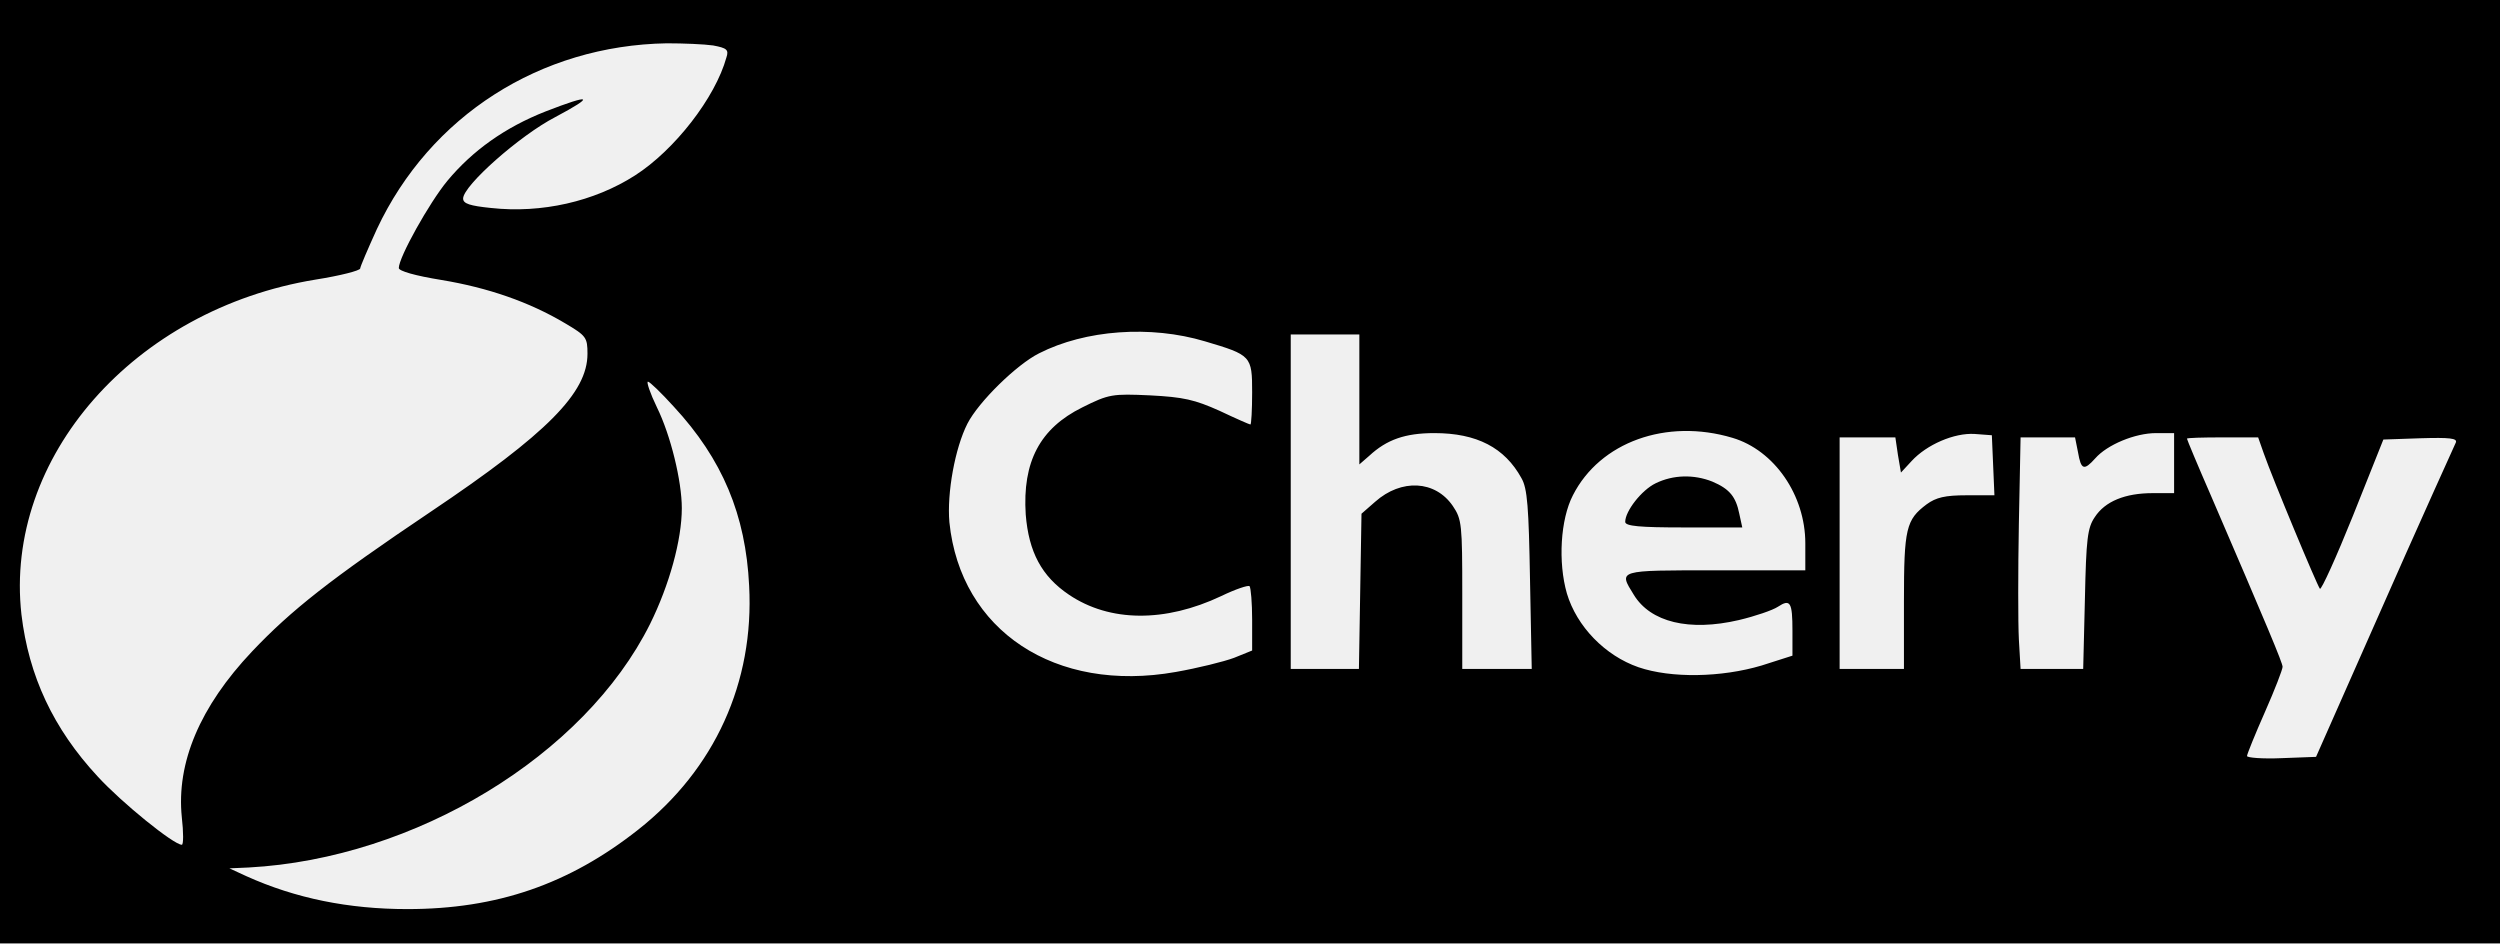
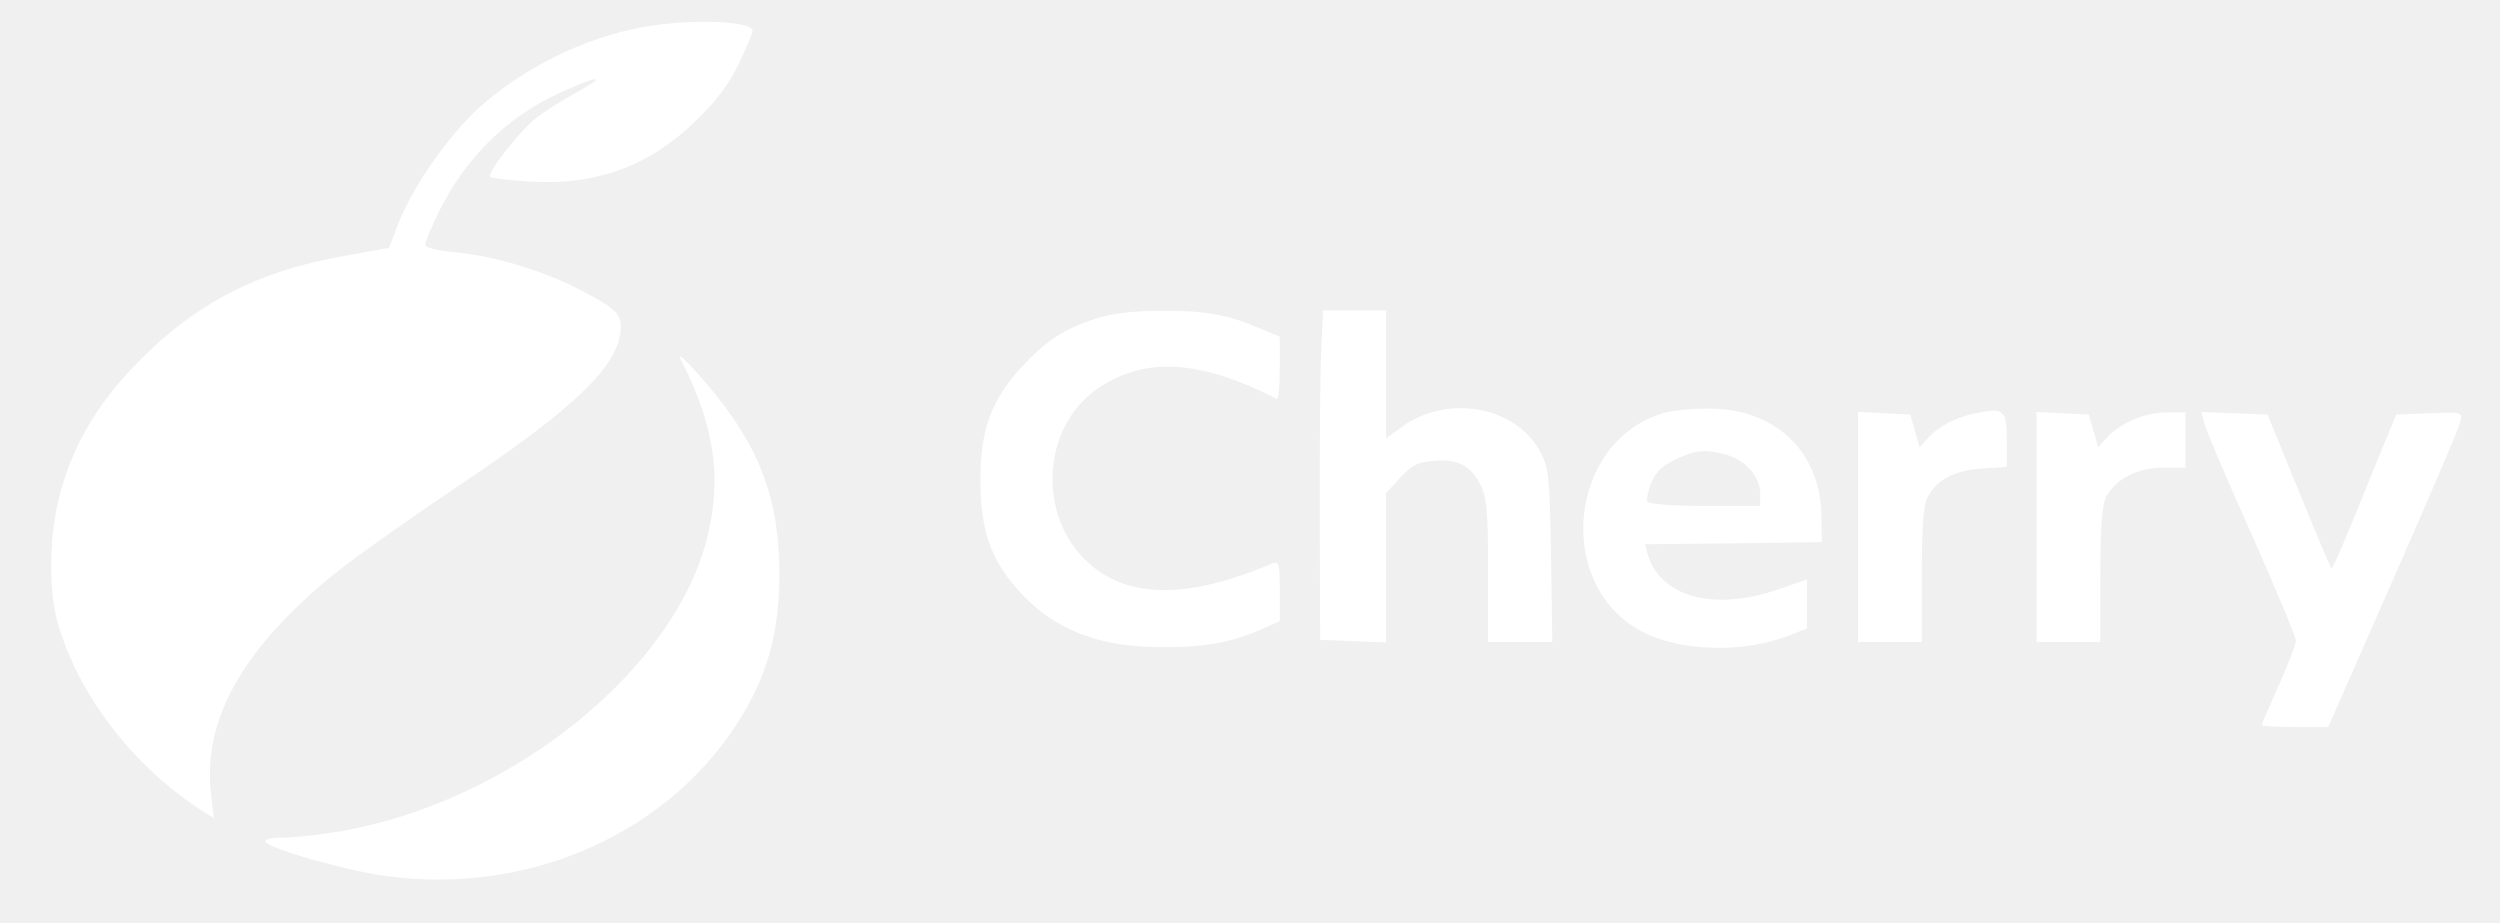
- <svg xmlns="http://www.w3.org/2000/svg" version="1.0" width="583pt" height="220pt" viewBox="0 0 583 220" preserveAspectRatio="xMidYMid meet">
-   <g transform="translate(0,220) scale(0.1,-0.1)" fill="#000000" stroke="none">
-     <path d="M0 1100 l0 -1100 2915 0 2915 0 0 1100 0 1100 -2915 0 -2915 0 0 -1100z m1663 994 c32 -6 37 -10 31 -28 -26 -94 -121 -216 -213 -275 -95 -61 -218 -89 -336 -76 -49 5 -65 10 -65 22 0 30 132 147 215 190 94 50 85 55 -23 13 -94 -37 -170 -91 -229 -162 -42 -51 -113 -178 -113 -203 0 -7 38 -18 100 -28 108 -18 204 -51 288 -101 49 -29 52 -33 52 -71 0 -91 -94 -186 -365 -368 -235 -158 -326 -230 -417 -326 -122 -129 -177 -260 -164 -387 4 -35 4 -64 0 -64 -19 0 -140 98 -196 159 -104 112 -161 235 -178 378 -41 366 263 712 686 781 57 9 104 21 104 26 0 4 18 46 39 92 124 264 381 428 676 433 39 0 87 -2 108 -5z m1147 -690 c108 -32 110 -34 110 -119 0 -41 -2 -75 -4 -75 -2 0 -34 14 -72 32 -58 26 -84 32 -162 36 -88 4 -96 3 -158 -28 -99 -49 -140 -127 -132 -250 7 -87 37 -144 101 -187 95 -64 224 -65 355 -3 33 16 63 26 66 23 3 -4 6 -39 6 -78 l0 -72 -42 -17 c-24 -9 -85 -24 -136 -33 -281 -50 -502 96 -528 349 -6 68 13 173 42 230 26 51 115 138 167 164 108 55 260 66 387 28z m360 -136 l0 -151 23 20 c41 38 84 53 152 53 99 0 164 -34 203 -105 14 -24 17 -68 20 -237 l4 -208 -81 0 -81 0 0 174 c0 163 -1 175 -22 206 -41 60 -120 64 -181 10 l-32 -28 -3 -181 -3 -181 -80 0 -79 0 0 390 0 390 80 0 80 0 0 -152z m-1599 -16 c114 -123 168 -253 176 -418 12 -225 -80 -428 -259 -569 -161 -127 -329 -185 -538 -185 -137 0 -261 25 -376 77 l-39 18 45 2 c388 21 783 261 936 568 45 91 74 196 74 270 0 63 -26 170 -58 235 -16 33 -25 60 -21 60 4 0 31 -26 60 -58z m2469 -73 c98 -29 170 -134 170 -246 l0 -63 -210 0 c-229 0 -226 1 -190 -57 39 -64 129 -86 245 -59 38 9 79 23 91 31 29 19 34 11 34 -56 l0 -58 -72 -23 c-94 -28 -211 -30 -287 -4 -78 27 -144 95 -167 172 -21 73 -15 173 14 229 63 124 218 180 372 134z m608 -64 l3 -70 -65 0 c-50 0 -71 -5 -93 -21 -48 -36 -53 -56 -53 -226 l0 -158 -75 0 -75 0 0 270 0 270 65 0 65 0 6 -41 7 -41 25 27 c35 38 99 66 147 63 l40 -3 3 -70z m422 5 l0 -70 -50 0 c-64 0 -111 -19 -135 -56 -17 -25 -20 -50 -23 -191 l-4 -163 -73 0 -73 0 -4 69 c-2 38 -2 160 0 270 l4 201 64 0 63 0 7 -35 c7 -41 14 -43 40 -14 28 32 93 59 142 59 l42 0 0 -70z m209 23 c21 -60 124 -307 131 -316 3 -4 38 73 77 170 l71 178 87 3 c68 2 86 0 82 -10 -3 -7 -26 -58 -51 -113 -25 -55 -97 -217 -160 -360 l-115 -260 -80 -3 c-45 -2 -81 1 -81 5 0 4 19 51 42 103 23 52 41 99 41 105 0 9 -36 95 -167 399 -31 71 -56 131 -56 133 0 2 37 3 83 3 l83 0 13 -37z" />
-     <path d="M3861 1073 c-33 -16 -71 -65 -71 -90 0 -10 34 -13 136 -13 l137 0 -7 32 c-8 40 -23 58 -63 75 -43 17 -91 16 -132 -4z" />
+ <svg xmlns="http://www.w3.org/2000/svg" version="1.0" width="588pt" height="217pt" viewBox="0 0 588 217" preserveAspectRatio="xMidYMid meet">
+   <g transform="translate(0,217) scale(0.1,-0.1)" fill="#ffffff" stroke="none">
+     <path d="M1535 2110 c-137 -20 -281 -86 -392 -179 -77 -64 -168 -191 -205 -284 l-23 -60 -100 -18 c-214 -37 -365 -117 -506 -267 -87 -92 -141 -189 -169 -298 -24 -91 -26 -216 -6 -292 46 -171 176 -342 340 -448 l29 -18 -7 59 c-19 175 77 344 299 522 44 35 171 125 283 200 282 189 382 287 382 375 0 32 -18 47 -107 92 -86 43 -194 74 -285 83 -39 3 -68 11 -68 17 0 6 13 38 29 71 61 128 160 228 286 286 90 41 118 45 47 5 -35 -19 -78 -46 -98 -61 -38 -29 -120 -132 -111 -141 2 -3 45 -8 93 -11 157 -10 283 37 394 146 46 45 77 87 98 132 18 37 32 71 32 77 0 21 -127 28 -235 12z" />
+     <path d="M2578 1421 c-76 -25 -118 -52 -177 -116 -70 -78 -95 -145 -95 -265 0 -114 23 -183 86 -255 83 -94 188 -137 338 -137 101 -1 168 11 237 42 l43 19 0 72 c0 64 -2 70 -17 64 -197 -84 -339 -84 -433 1 -122 110 -110 321 23 411 112 75 238 67 420 -25 4 -2 7 30 7 71 l0 75 -48 20 c-74 32 -128 42 -232 41 -63 0 -114 -6 -152 -18z" />
+     <path d="M3108 1358 c-3 -46 -4 -220 -4 -388 l1 -305 78 -3 77 -3 0 176 0 175 33 36 c26 29 42 37 77 40 56 6 90 -11 112 -56 15 -29 18 -63 18 -202 l0 -168 76 0 75 0 -3 203 c-3 182 -5 206 -24 242 -58 111 -222 140 -331 58 l-33 -24 0 150 0 151 -74 0 -74 0 -4 -82z" />
+     <path d="M1602 1323 c77 -151 96 -272 63 -411 -74 -315 -461 -627 -863 -697 -47 -8 -107 -15 -134 -15 -29 0 -47 -4 -43 -10 10 -17 187 -67 280 -80 341 -48 676 103 841 378 60 99 87 200 87 327 1 178 -45 302 -164 444 -53 62 -79 87 -67 64z" />
+     <path d="M3914 1199 c-224 -65 -260 -401 -55 -513 90 -49 243 -53 351 -10 l40 16 0 57 0 58 -67 -23 c-153 -53 -278 -18 -308 83 l-6 23 208 2 208 3 -1 66 c-4 150 -112 250 -269 248 -38 0 -84 -5 -101 -10z m148 -99 c44 -13 78 -52 78 -91 l0 -29 -129 0 c-72 0 -132 4 -136 10 -3 5 1 25 9 45 11 26 27 41 58 55 49 22 68 24 120 10z" />
+     <path d="M4647 1198 c-48 -10 -87 -30 -112 -58 l-20 -22 -11 38 -11 39 -61 3 -62 3 0 -271 0 -270 75 0 75 0 0 158 c0 105 4 165 13 181 21 42 62 64 127 69 l60 4 0 63 c0 71 -7 77 -73 63z" />
+     <path d="M4790 930 l0 -270 75 0 75 0 0 158 c0 105 4 165 13 182 22 43 74 70 133 70 l54 0 0 65 0 65 -45 0 c-50 0 -109 -25 -140 -60 l-20 -22 -11 38 -11 39 -61 3 -62 3 0 -271z" />
+     <path d="M5184 1176 c3 -14 53 -132 111 -261 58 -130 105 -244 105 -252 0 -8 -18 -55 -40 -104 -22 -49 -40 -91 -40 -94 0 -3 35 -5 78 -5 l78 0 153 348 c84 191 155 357 158 370 5 23 4 23 -73 20 l-78 -3 -27 -65 c-93 -230 -122 -300 -126 -296 -2 2 -37 84 -77 183 l-73 178 -78 3 -77 3 6 -25z" />
  </g>
</svg>
